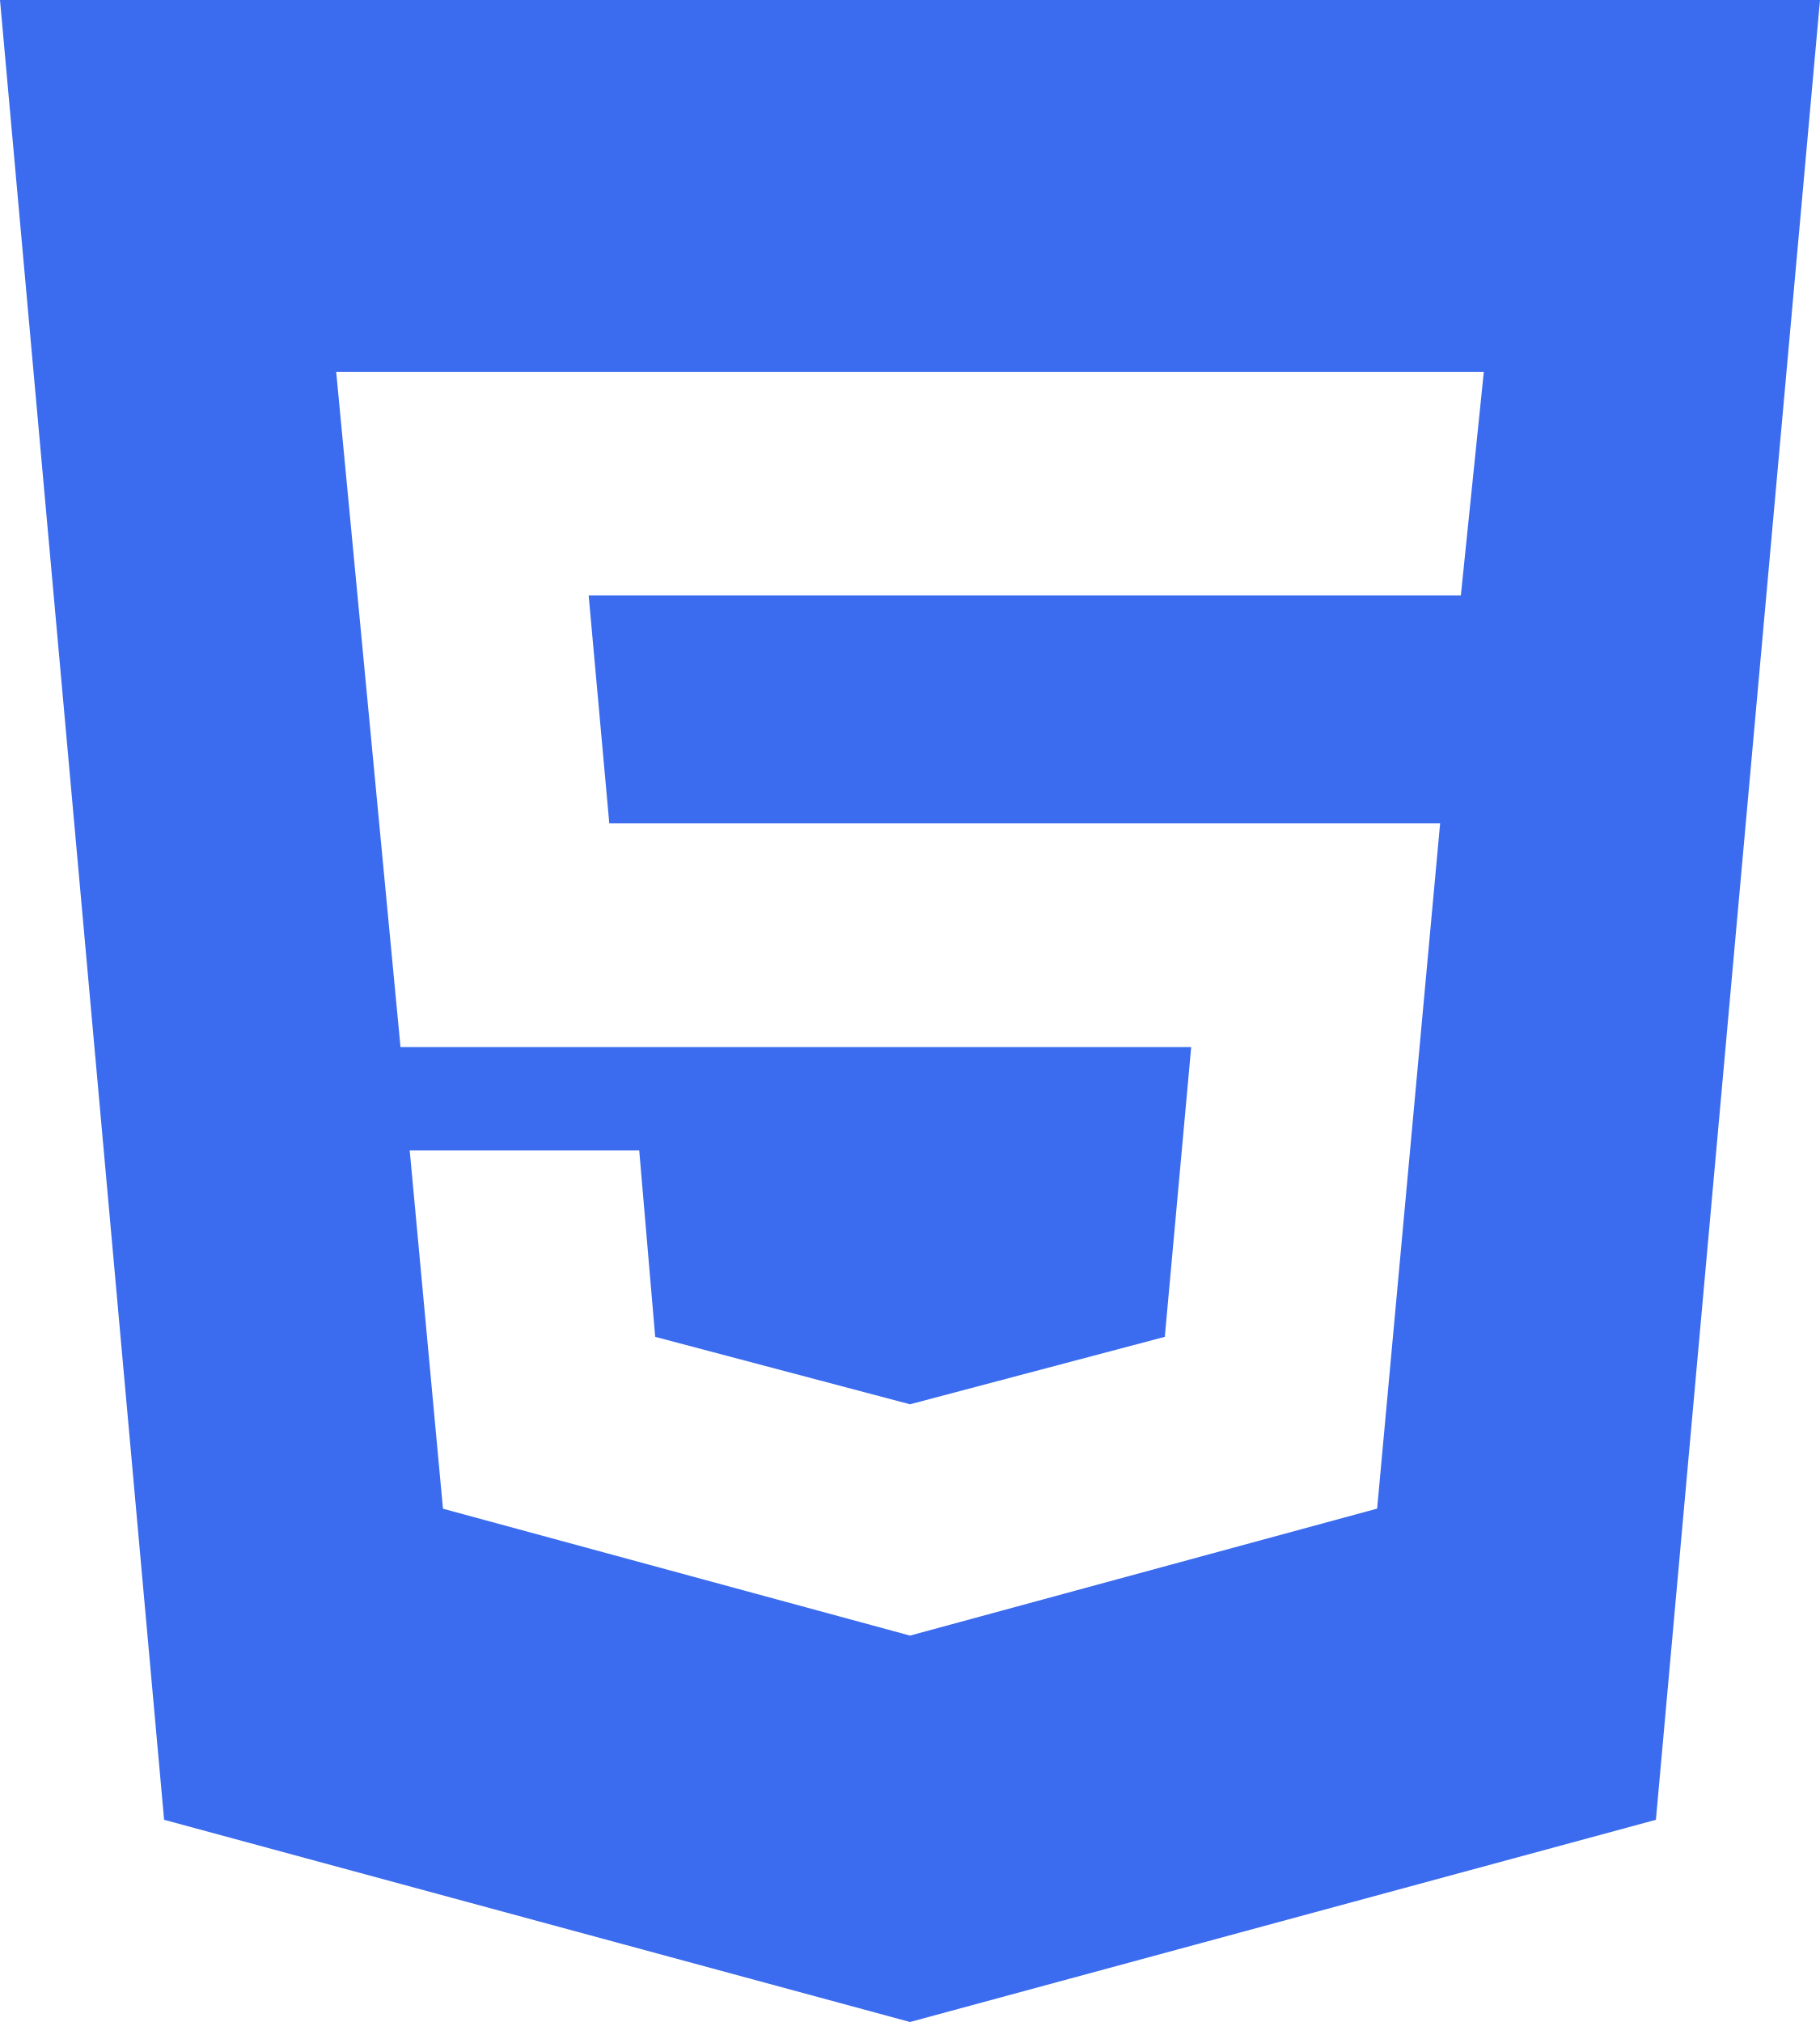
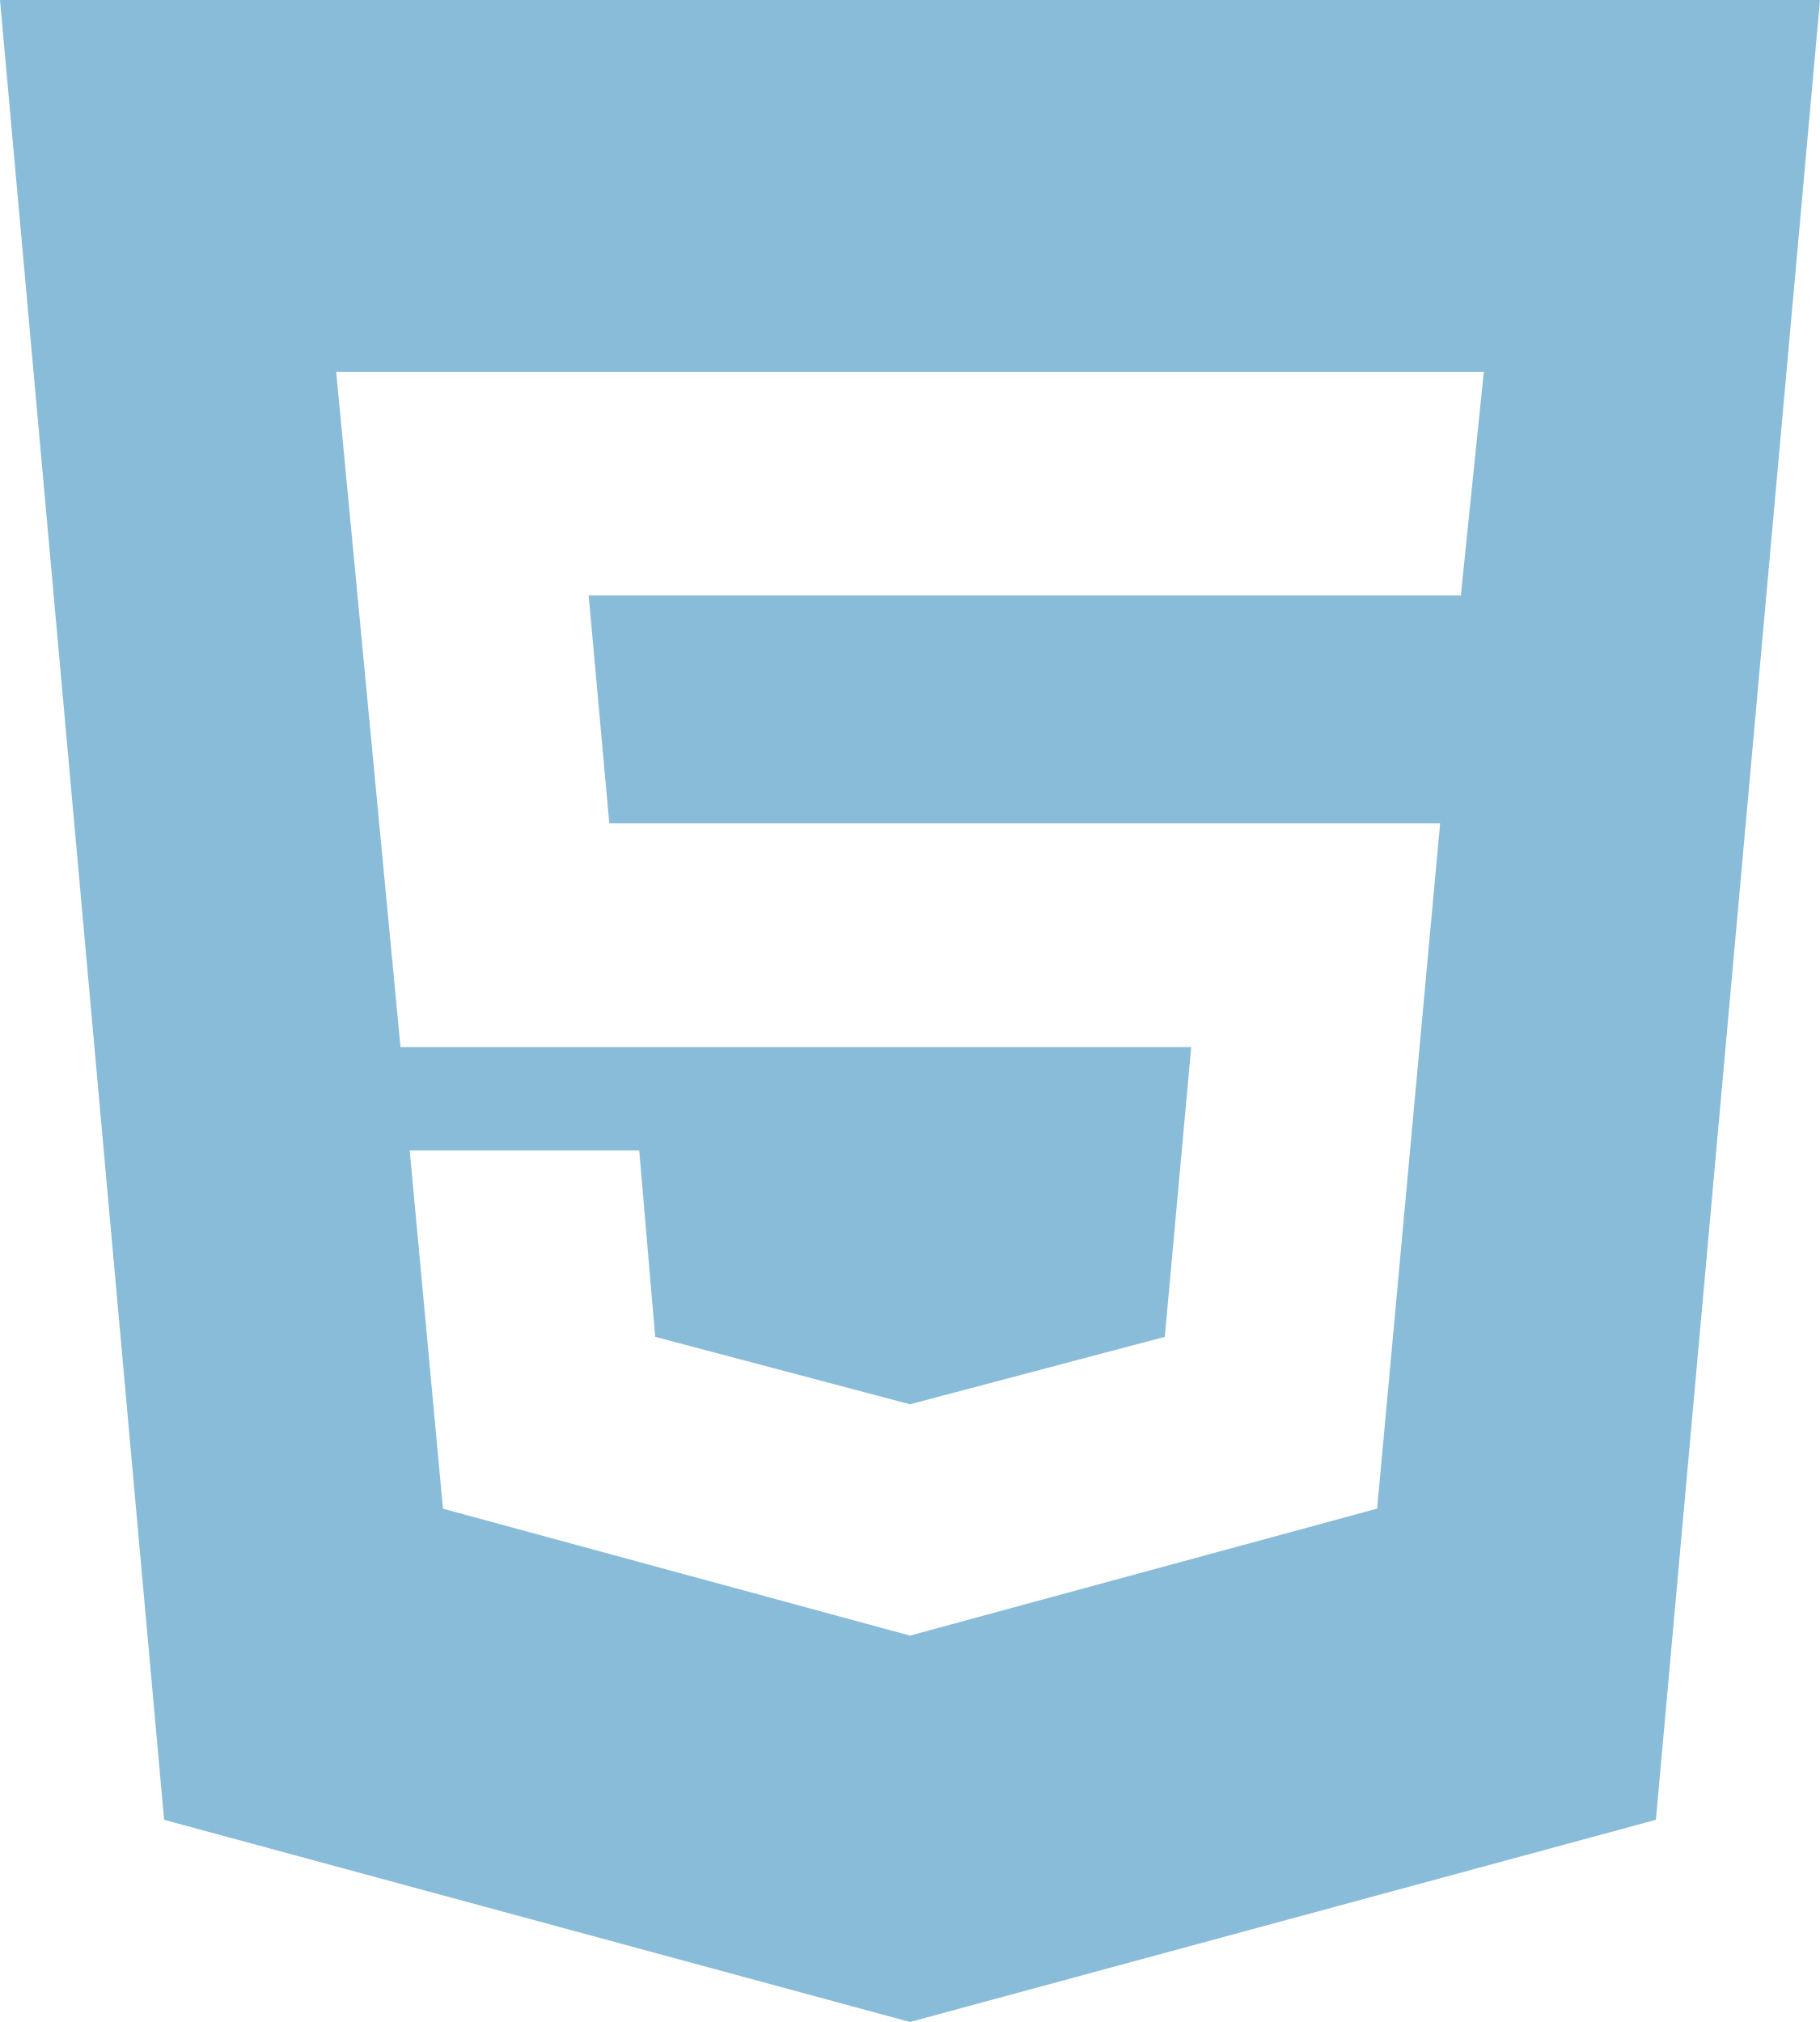
<svg xmlns="http://www.w3.org/2000/svg" width="54" height="60" viewBox="0 0 54 60" fill="none">
-   <path d="M27 48.534L40.86 44.766L42.729 24.432H18.078L17.466 17.67H43.344L44.025 11.037H9.975L11.883 31.071H35.343L34.56 39.669L27 41.67L19.44 39.669L18.966 34.137H12.156L13.143 44.769L27 48.534ZM0 0H54L49.131 54L27 60L4.869 54L0 0Z" fill="#3B6BEE" />
+   <path d="M27 48.534L40.86 44.766L42.729 24.432H18.078L17.466 17.67H43.344L44.025 11.037H9.975L11.883 31.071H35.343L34.56 39.669L27 41.67L19.44 39.669L18.966 34.137H12.156L13.143 44.769L27 48.534ZM0 0H54L49.131 54L27 60L4.869 54L0 0Z" fill="#89BCD9" />
</svg>
